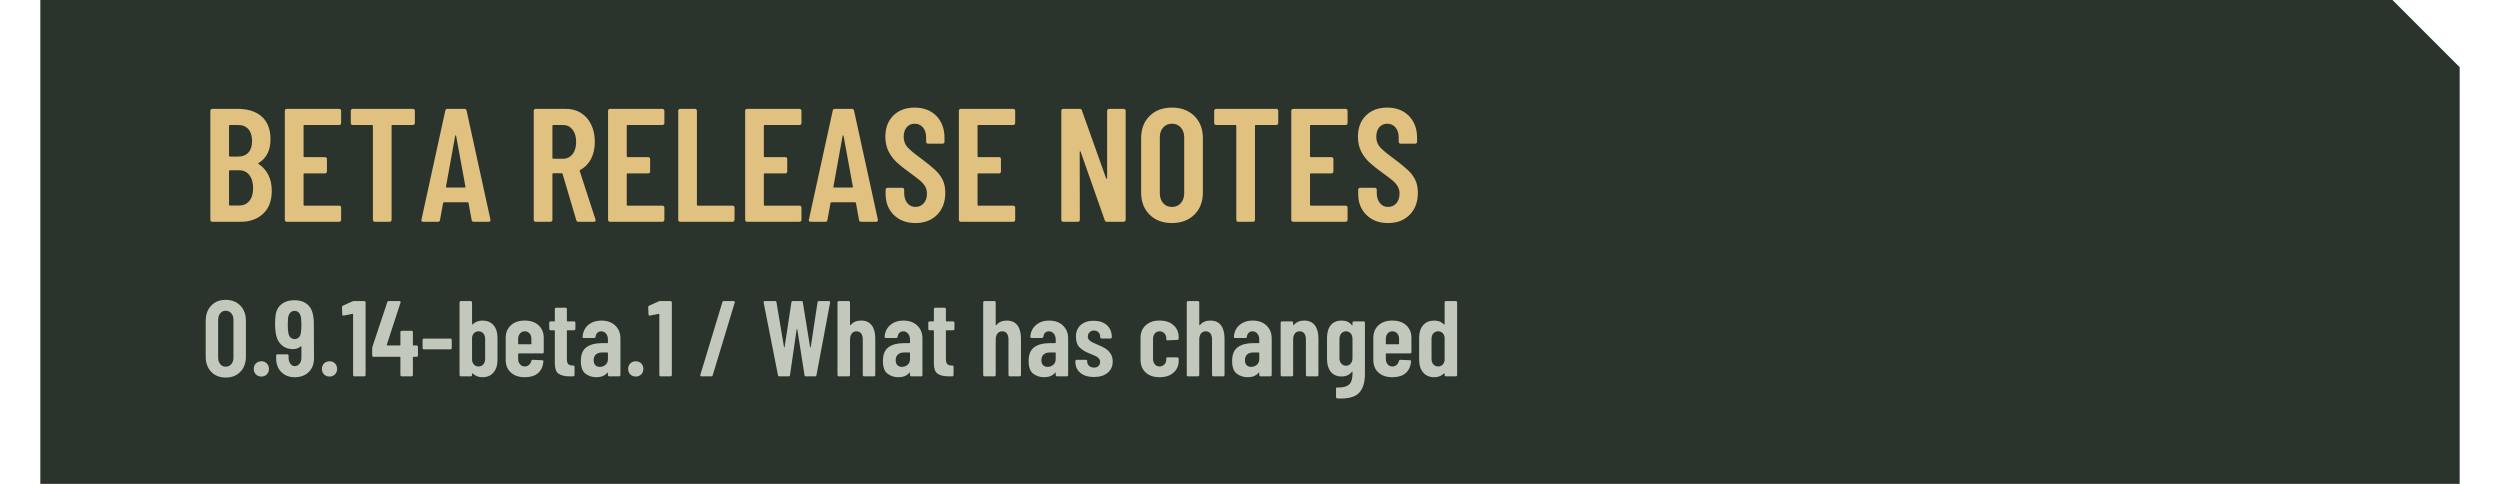
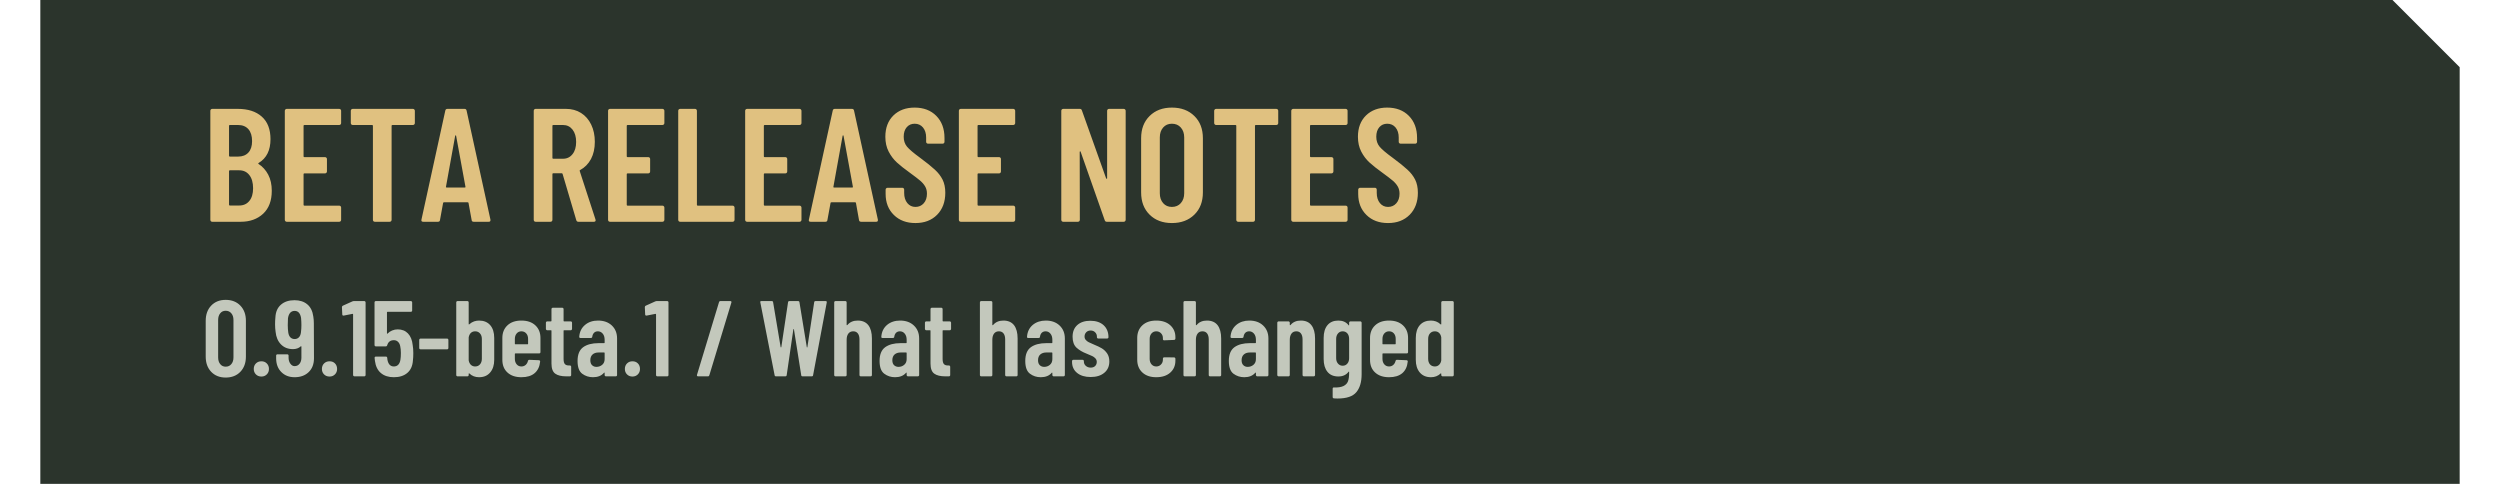
<svg xmlns="http://www.w3.org/2000/svg" width="372" height="72" viewBox="-6 0 372 72" role="img" aria-label="BETA RELEASE NOTES">
  <path fill="#2b342c" d="M0 0H350L360 10V72H0Z" />
  <path fill="#e0c180" d="M29.81 33H25.58Q25.46 33 25.38 32.92Q25.3 32.83 25.3 32.71V16.49Q25.3 16.37 25.38 16.28Q25.46 16.2 25.58 16.2H29.38Q31.66 16.2 32.95 17.35Q34.25 18.5 34.25 20.71Q34.25 23.18 32.5 24.24Q32.38 24.31 32.45 24.38Q33.38 24.98 33.91 25.99Q34.44 27 34.44 28.39Q34.44 30.6 33.16 31.8Q31.87 33 29.81 33ZM28.08 18.72V23.18Q28.08 23.3 28.2 23.3H29.42Q30.41 23.3 30.96 22.7Q31.51 22.1 31.51 21Q31.51 19.85 30.96 19.22Q30.41 18.6 29.42 18.6H28.2Q28.08 18.6 28.08 18.72ZM31.66 28.01Q31.66 26.76 31.1 26.05Q30.55 25.34 29.59 25.34H28.2Q28.08 25.34 28.08 25.46V30.46Q28.08 30.58 28.2 30.58H29.59Q30.55 30.58 31.1 29.9Q31.66 29.23 31.66 28.01ZM44.47 18.6H39.29Q39.17 18.6 39.17 18.72V23.26Q39.17 23.38 39.29 23.38H42.36Q42.48 23.38 42.56 23.46Q42.65 23.54 42.65 23.66V25.51Q42.65 25.63 42.56 25.72Q42.48 25.8 42.36 25.8H39.29Q39.17 25.8 39.17 25.92V30.48Q39.17 30.6 39.29 30.6H44.47Q44.59 30.6 44.68 30.68Q44.76 30.77 44.76 30.89V32.71Q44.76 32.83 44.68 32.92Q44.59 33 44.47 33H36.67Q36.55 33 36.47 32.92Q36.38 32.83 36.38 32.71V16.49Q36.38 16.37 36.47 16.28Q36.55 16.2 36.67 16.2H44.47Q44.59 16.2 44.68 16.28Q44.76 16.37 44.76 16.49V18.31Q44.76 18.43 44.68 18.52Q44.59 18.6 44.47 18.6ZM55.73 16.49V18.31Q55.73 18.43 55.64 18.52Q55.56 18.6 55.44 18.6H52.39Q52.27 18.6 52.27 18.72V32.71Q52.27 32.83 52.19 32.92Q52.1 33 51.98 33H49.78Q49.66 33 49.57 32.92Q49.49 32.83 49.49 32.71V18.72Q49.49 18.6 49.37 18.6H46.49Q46.37 18.6 46.28 18.52Q46.2 18.43 46.2 18.31V16.49Q46.2 16.37 46.28 16.28Q46.37 16.2 46.49 16.2H55.44Q55.56 16.2 55.64 16.28Q55.73 16.37 55.73 16.49ZM64.18 32.74 63.72 30.22Q63.72 30.1 63.58 30.1H60.07Q59.93 30.1 59.93 30.22L59.47 32.74Q59.45 33 59.16 33H56.98Q56.64 33 56.71 32.69L60.26 16.46Q60.31 16.2 60.58 16.2H63.12Q63.38 16.2 63.43 16.46L66.98 32.69V32.78Q66.98 33 66.72 33H64.49Q64.2 33 64.18 32.74ZM60.48 27.91H63.14Q63.29 27.91 63.26 27.79L61.87 20.21Q61.85 20.14 61.8 20.14Q61.75 20.14 61.73 20.21L60.36 27.79Q60.34 27.91 60.48 27.91ZM79.75 32.76 77.71 25.87Q77.66 25.78 77.59 25.78H76.32Q76.2 25.78 76.2 25.9V32.71Q76.2 32.83 76.12 32.92Q76.03 33 75.91 33H73.7Q73.58 33 73.5 32.92Q73.42 32.83 73.42 32.71V16.49Q73.42 16.37 73.5 16.28Q73.58 16.2 73.7 16.2H78.22Q79.49 16.2 80.46 16.81Q81.43 17.42 81.97 18.54Q82.51 19.66 82.51 21.1Q82.51 22.58 81.94 23.66Q81.36 24.74 80.33 25.3Q80.23 25.32 80.26 25.44L82.61 32.66Q82.63 32.71 82.63 32.78Q82.63 33 82.37 33H80.06Q79.82 33 79.75 32.76ZM76.2 18.72V23.5Q76.2 23.62 76.32 23.62H77.78Q78.65 23.62 79.19 22.94Q79.73 22.27 79.73 21.12Q79.73 19.97 79.19 19.28Q78.65 18.6 77.78 18.6H76.32Q76.2 18.6 76.2 18.72ZM92.57 18.6H87.38Q87.26 18.6 87.26 18.72V23.26Q87.26 23.38 87.38 23.38H90.46Q90.58 23.38 90.66 23.46Q90.74 23.54 90.74 23.66V25.51Q90.74 25.63 90.66 25.72Q90.58 25.8 90.46 25.8H87.38Q87.26 25.8 87.26 25.92V30.48Q87.26 30.6 87.38 30.6H92.57Q92.69 30.6 92.77 30.68Q92.86 30.77 92.86 30.89V32.71Q92.86 32.83 92.77 32.92Q92.69 33 92.57 33H84.77Q84.65 33 84.56 32.92Q84.48 32.83 84.48 32.71V16.49Q84.48 16.37 84.56 16.28Q84.65 16.2 84.77 16.2H92.57Q92.69 16.2 92.77 16.28Q92.86 16.37 92.86 16.49V18.31Q92.86 18.43 92.77 18.52Q92.69 18.6 92.57 18.6ZM94.92 32.71V16.49Q94.92 16.37 95 16.28Q95.09 16.2 95.21 16.2H97.42Q97.54 16.2 97.62 16.28Q97.7 16.37 97.7 16.49V30.48Q97.7 30.6 97.82 30.6H103.01Q103.13 30.6 103.21 30.68Q103.3 30.77 103.3 30.89V32.71Q103.3 32.83 103.21 32.92Q103.13 33 103.01 33H95.21Q95.09 33 95 32.92Q94.92 32.83 94.92 32.71ZM112.97 18.6H107.78Q107.66 18.6 107.66 18.72V23.26Q107.66 23.38 107.78 23.38H110.86Q110.98 23.38 111.06 23.46Q111.14 23.54 111.14 23.66V25.51Q111.14 25.63 111.06 25.72Q110.98 25.8 110.86 25.8H107.78Q107.66 25.8 107.66 25.92V30.48Q107.66 30.6 107.78 30.6H112.97Q113.09 30.6 113.17 30.68Q113.26 30.77 113.26 30.89V32.71Q113.26 32.83 113.17 32.92Q113.09 33 112.97 33H105.17Q105.05 33 104.96 32.92Q104.88 32.83 104.88 32.71V16.49Q104.88 16.37 104.96 16.28Q105.05 16.2 105.17 16.2H112.97Q113.09 16.2 113.17 16.28Q113.26 16.37 113.26 16.49V18.31Q113.26 18.43 113.17 18.52Q113.09 18.6 112.97 18.6ZM121.82 32.74 121.37 30.22Q121.37 30.1 121.22 30.1H117.72Q117.58 30.1 117.58 30.22L117.12 32.74Q117.1 33 116.81 33H114.62Q114.29 33 114.36 32.69L117.91 16.46Q117.96 16.2 118.22 16.2H120.77Q121.03 16.2 121.08 16.46L124.63 32.69V32.78Q124.63 33 124.37 33H122.14Q121.85 33 121.82 32.74ZM118.13 27.91H120.79Q120.94 27.91 120.91 27.79L119.52 20.21Q119.5 20.14 119.45 20.14Q119.4 20.14 119.38 20.21L118.01 27.79Q117.98 27.91 118.13 27.91ZM125.78 28.85V28.22Q125.78 28.1 125.87 28.02Q125.95 27.94 126.07 27.94H128.26Q128.38 27.94 128.46 28.02Q128.54 28.1 128.54 28.22V28.7Q128.54 29.64 129.01 30.22Q129.48 30.79 130.22 30.79Q130.97 30.79 131.45 30.25Q131.93 29.71 131.93 28.82Q131.93 28.2 131.66 27.74Q131.4 27.29 130.92 26.88Q130.44 26.47 129.38 25.7Q128.18 24.84 127.45 24.17Q126.72 23.5 126.23 22.55Q125.74 21.6 125.74 20.35Q125.74 18.36 126.94 17.18Q128.14 16.01 130.1 16.01Q132.1 16.01 133.32 17.24Q134.54 18.48 134.54 20.52V21.1Q134.54 21.22 134.46 21.3Q134.38 21.38 134.26 21.38H132.1Q131.98 21.38 131.89 21.3Q131.81 21.22 131.81 21.1V20.47Q131.81 19.54 131.34 18.97Q130.87 18.41 130.1 18.41Q129.38 18.41 128.93 18.92Q128.47 19.44 128.47 20.35Q128.47 21.22 128.96 21.82Q129.46 22.42 130.9 23.47Q132.36 24.55 133.1 25.24Q133.85 25.92 134.26 26.74Q134.66 27.55 134.66 28.68Q134.66 30.72 133.44 31.96Q132.22 33.19 130.22 33.19Q128.23 33.19 127.01 31.99Q125.78 30.79 125.78 28.85ZM144.77 18.6H139.58Q139.46 18.6 139.46 18.72V23.26Q139.46 23.38 139.58 23.38H142.66Q142.78 23.38 142.86 23.46Q142.94 23.54 142.94 23.66V25.51Q142.94 25.63 142.86 25.72Q142.78 25.8 142.66 25.8H139.58Q139.46 25.8 139.46 25.92V30.48Q139.46 30.6 139.58 30.6H144.77Q144.89 30.6 144.97 30.68Q145.06 30.77 145.06 30.89V32.71Q145.06 32.83 144.97 32.92Q144.89 33 144.77 33H136.97Q136.85 33 136.76 32.92Q136.68 32.83 136.68 32.71V16.49Q136.68 16.37 136.76 16.28Q136.85 16.2 136.97 16.2H144.77Q144.89 16.2 144.97 16.28Q145.06 16.37 145.06 16.49V18.31Q145.06 18.43 144.97 18.52Q144.89 18.6 144.77 18.6ZM159.02 16.2H161.21Q161.33 16.2 161.41 16.28Q161.5 16.37 161.5 16.49V32.71Q161.5 32.83 161.41 32.92Q161.33 33 161.21 33H158.69Q158.45 33 158.38 32.76L154.8 22.58Q154.78 22.51 154.72 22.52Q154.66 22.54 154.66 22.61L154.68 32.71Q154.68 32.83 154.6 32.92Q154.51 33 154.39 33H152.21Q152.09 33 152 32.92Q151.92 32.83 151.92 32.71V16.49Q151.92 16.37 152 16.28Q152.09 16.2 152.21 16.2H154.68Q154.92 16.2 154.99 16.44L158.59 26.54Q158.62 26.62 158.68 26.6Q158.74 26.59 158.74 26.52V16.49Q158.74 16.37 158.82 16.28Q158.9 16.2 159.02 16.2ZM163.8 28.63V20.57Q163.8 18.5 165.06 17.26Q166.32 16.01 168.38 16.01Q170.45 16.01 171.72 17.26Q172.99 18.5 172.99 20.57V28.63Q172.99 30.7 171.72 31.94Q170.45 33.19 168.38 33.19Q166.32 33.19 165.06 31.94Q163.8 30.7 163.8 28.63ZM170.21 28.75V20.45Q170.21 19.54 169.7 18.97Q169.2 18.41 168.38 18.41Q167.57 18.41 167.08 18.97Q166.58 19.54 166.58 20.45V28.75Q166.58 29.66 167.08 30.23Q167.57 30.79 168.38 30.79Q169.2 30.79 169.7 30.23Q170.21 29.66 170.21 28.75ZM184.2 16.49V18.31Q184.2 18.43 184.12 18.52Q184.03 18.6 183.91 18.6H180.86Q180.74 18.6 180.74 18.72V32.71Q180.74 32.83 180.66 32.92Q180.58 33 180.46 33H178.25Q178.13 33 178.04 32.92Q177.96 32.83 177.96 32.71V18.72Q177.96 18.6 177.84 18.6H174.96Q174.84 18.6 174.76 18.52Q174.67 18.43 174.67 18.31V16.49Q174.67 16.37 174.76 16.28Q174.84 16.2 174.96 16.2H183.91Q184.03 16.2 184.12 16.28Q184.2 16.37 184.2 16.49ZM194.23 18.6H189.05Q188.93 18.6 188.93 18.72V23.26Q188.93 23.38 189.05 23.38H192.12Q192.24 23.38 192.32 23.46Q192.41 23.54 192.41 23.66V25.51Q192.41 25.63 192.32 25.72Q192.24 25.8 192.12 25.8H189.05Q188.93 25.8 188.93 25.92V30.48Q188.93 30.6 189.05 30.6H194.23Q194.35 30.6 194.44 30.68Q194.52 30.77 194.52 30.89V32.71Q194.52 32.83 194.44 32.92Q194.35 33 194.23 33H186.43Q186.31 33 186.23 32.92Q186.14 32.83 186.14 32.71V16.49Q186.14 16.37 186.23 16.28Q186.31 16.2 186.43 16.2H194.23Q194.35 16.2 194.44 16.28Q194.52 16.37 194.52 16.49V18.31Q194.52 18.43 194.44 18.52Q194.35 18.6 194.23 18.6ZM196.1 28.85V28.22Q196.1 28.1 196.19 28.02Q196.27 27.94 196.39 27.94H198.58Q198.7 27.94 198.78 28.02Q198.86 28.1 198.86 28.22V28.7Q198.86 29.64 199.33 30.22Q199.8 30.79 200.54 30.79Q201.29 30.79 201.77 30.25Q202.25 29.71 202.25 28.82Q202.25 28.2 201.98 27.74Q201.72 27.29 201.24 26.88Q200.76 26.47 199.7 25.7Q198.5 24.84 197.77 24.17Q197.04 23.5 196.55 22.55Q196.06 21.6 196.06 20.35Q196.06 18.36 197.26 17.18Q198.46 16.01 200.42 16.01Q202.42 16.01 203.64 17.24Q204.86 18.48 204.86 20.52V21.1Q204.86 21.22 204.78 21.3Q204.7 21.38 204.58 21.38H202.42Q202.3 21.38 202.21 21.3Q202.13 21.22 202.13 21.1V20.47Q202.13 19.54 201.66 18.97Q201.19 18.41 200.42 18.41Q199.7 18.41 199.25 18.92Q198.79 19.44 198.79 20.35Q198.79 21.22 199.28 21.82Q199.78 22.42 201.22 23.47Q202.68 24.55 203.42 25.24Q204.17 25.92 204.58 26.74Q204.98 27.55 204.98 28.68Q204.98 30.72 203.76 31.96Q202.54 33.19 200.54 33.19Q198.55 33.19 197.33 31.99Q196.1 30.79 196.1 28.85Z" />
-   <path fill="#c3c8bc" d="M24.61 53.07V47.73Q24.61 46.34 25.42 45.48Q26.24 44.62 27.58 44.62Q28.94 44.62 29.77 45.48Q30.59 46.34 30.59 47.73V53.07Q30.59 54.46 29.77 55.32Q28.94 56.18 27.58 56.18Q26.24 56.18 25.42 55.32Q24.61 54.46 24.61 53.07ZM28.74 53.18V47.62Q28.74 46.99 28.42 46.62Q28.11 46.24 27.58 46.24Q27.07 46.24 26.77 46.62Q26.46 46.99 26.46 47.62V53.18Q26.46 53.81 26.77 54.18Q27.07 54.56 27.58 54.56Q28.11 54.56 28.42 54.18Q28.74 53.81 28.74 53.18ZM31.76 54.9Q31.76 54.4 32.08 54.08Q32.4 53.76 32.9 53.76Q33.39 53.76 33.7 54.08Q34.02 54.4 34.02 54.9Q34.02 55.39 33.7 55.71Q33.38 56.03 32.9 56.03Q32.4 56.03 32.08 55.71Q31.76 55.39 31.76 54.9ZM40.72 53.31Q40.72 54.61 39.93 55.37Q39.14 56.13 37.84 56.13Q36.62 56.13 35.86 55.36Q35.09 54.59 35.09 53.31V52.91Q35.09 52.83 35.14 52.78Q35.2 52.72 35.28 52.72H36.75Q36.83 52.72 36.89 52.78Q36.94 52.83 36.94 52.91V53.22Q36.94 53.76 37.21 54.12Q37.47 54.48 37.84 54.48Q38.29 54.48 38.57 54.13Q38.85 53.78 38.85 53.22V51.58Q38.85 51.54 38.82 51.52Q38.78 51.5 38.75 51.54Q38.29 51.95 37.6 51.95Q36.5 51.95 35.81 51.25Q35.12 50.54 35.01 49.38Q34.93 48.85 34.93 48.26Q34.93 47.71 34.98 47.22Q35.04 46 35.8 45.34Q36.56 44.67 37.82 44.67Q38.99 44.67 39.73 45.29Q40.46 45.9 40.62 47.1Q40.7 47.58 40.7 48.11ZM38.85 48.38Q38.85 47.9 38.8 47.31Q38.62 46.26 37.84 46.26Q37.44 46.26 37.18 46.54Q36.93 46.83 36.85 47.36Q36.82 47.74 36.82 48.38Q36.82 48.98 36.9 49.52Q36.98 49.97 37.22 50.21Q37.47 50.45 37.84 50.45Q38.22 50.45 38.47 50.2Q38.72 49.95 38.78 49.47Q38.85 48.91 38.85 48.38ZM41.9 54.9Q41.9 54.4 42.22 54.08Q42.54 53.76 43.04 53.76Q43.54 53.76 43.85 54.08Q44.16 54.4 44.16 54.9Q44.16 55.39 43.84 55.71Q43.52 56.03 43.04 56.03Q42.54 56.03 42.22 55.71Q41.9 55.39 41.9 54.9ZM46.67 44.8H48.21Q48.29 44.8 48.34 44.86Q48.4 44.91 48.4 44.99V55.81Q48.4 55.89 48.34 55.94Q48.29 56 48.21 56H46.74Q46.66 56 46.6 55.94Q46.54 55.89 46.54 55.81V46.78Q46.54 46.75 46.52 46.72Q46.5 46.69 46.46 46.7L45.15 46.96H45.1Q44.93 46.96 44.93 46.78L44.88 45.71Q44.88 45.55 45.01 45.49L46.43 44.85Q46.54 44.8 46.67 44.8ZM56.19 51.6V52.9Q56.19 52.98 56.14 53.03Q56.08 53.09 56 53.09H55.52Q55.44 53.09 55.44 53.17V55.81Q55.44 55.89 55.38 55.94Q55.33 56 55.25 56H53.78Q53.7 56 53.64 55.94Q53.58 55.89 53.58 55.81V53.17Q53.58 53.09 53.5 53.09H49.57Q49.49 53.09 49.43 53.03Q49.38 52.98 49.38 52.9V51.86Q49.38 51.71 49.41 51.62L51.63 44.96Q51.68 44.8 51.84 44.8H53.44Q53.54 44.8 53.58 44.86Q53.63 44.91 53.6 45.02L51.55 51.31Q51.54 51.41 51.62 51.41H53.5Q53.58 51.41 53.58 51.33V49.41Q53.58 49.33 53.64 49.27Q53.7 49.22 53.78 49.22H55.25Q55.33 49.22 55.38 49.27Q55.44 49.33 55.44 49.41V51.33Q55.44 51.41 55.52 51.41H56Q56.08 51.41 56.14 51.46Q56.19 51.52 56.19 51.6ZM56.88 51.79V50.58Q56.88 50.5 56.94 50.44Q56.99 50.38 57.07 50.38H61.02Q61.1 50.38 61.16 50.44Q61.22 50.5 61.22 50.58V51.79Q61.22 51.87 61.16 51.93Q61.1 51.98 61.02 51.98H57.07Q56.99 51.98 56.94 51.93Q56.88 51.87 56.88 51.79ZM68.03 50.29V53.54Q68.03 54.72 67.44 55.42Q66.85 56.13 65.78 56.13Q64.91 56.13 64.34 55.57Q64.3 55.54 64.27 55.55Q64.24 55.57 64.24 55.62V55.81Q64.24 55.89 64.18 55.94Q64.13 56 64.05 56H62.58Q62.5 56 62.44 55.94Q62.38 55.89 62.38 55.81V44.99Q62.38 44.91 62.44 44.86Q62.5 44.8 62.58 44.8H64.05Q64.13 44.8 64.18 44.86Q64.24 44.91 64.24 44.99V48.22Q64.24 48.27 64.28 48.28Q64.32 48.29 64.37 48.22Q64.67 47.95 65.05 47.82Q65.42 47.7 65.78 47.7Q66.83 47.7 67.43 48.38Q68.03 49.07 68.03 50.29ZM65.2 49.3Q64.82 49.3 64.56 49.54Q64.3 49.79 64.24 50.21V53.62Q64.3 54.03 64.56 54.28Q64.82 54.53 65.2 54.53Q65.65 54.53 65.92 54.22Q66.19 53.9 66.19 53.39V50.43Q66.19 49.92 65.92 49.61Q65.65 49.3 65.2 49.3ZM74.72 52.59H71.18Q71.1 52.59 71.1 52.67V53.39Q71.1 53.89 71.38 54.21Q71.65 54.53 72.08 54.53Q72.45 54.53 72.71 54.3Q72.98 54.06 73.06 53.7Q73.1 53.54 73.26 53.54L74.69 53.6Q74.77 53.6 74.82 53.66Q74.88 53.71 74.86 53.81Q74.75 54.93 74.05 55.53Q73.34 56.13 72.08 56.13Q70.77 56.13 70.01 55.43Q69.25 54.74 69.25 53.54V50.29Q69.25 49.12 70.01 48.41Q70.77 47.7 72.08 47.7Q73.39 47.7 74.15 48.41Q74.91 49.12 74.91 50.29V52.4Q74.91 52.48 74.86 52.54Q74.8 52.59 74.72 52.59ZM71.1 50.43V51.15Q71.1 51.23 71.18 51.23H72.99Q73.07 51.23 73.07 51.15V50.43Q73.07 49.92 72.8 49.61Q72.53 49.3 72.08 49.3Q71.65 49.3 71.38 49.62Q71.1 49.94 71.1 50.43ZM79.42 49.14H78.43Q78.35 49.14 78.35 49.22V53.41Q78.35 53.97 78.56 54.18Q78.77 54.4 79.18 54.38H79.3Q79.38 54.38 79.43 54.44Q79.49 54.5 79.49 54.58V55.81Q79.49 55.89 79.43 55.94Q79.38 56 79.3 56H78.75Q77.66 56 77.11 55.6Q76.56 55.2 76.56 54.1V49.22Q76.56 49.14 76.48 49.14H75.92Q75.84 49.14 75.78 49.08Q75.73 49.02 75.73 48.94V48.02Q75.73 47.94 75.78 47.88Q75.84 47.82 75.92 47.82H76.48Q76.56 47.82 76.56 47.74V45.98Q76.56 45.9 76.62 45.85Q76.67 45.79 76.75 45.79H78.16Q78.24 45.79 78.3 45.85Q78.35 45.9 78.35 45.98V47.74Q78.35 47.82 78.43 47.82H79.42Q79.5 47.82 79.56 47.88Q79.62 47.94 79.62 48.02V48.94Q79.62 49.02 79.56 49.08Q79.5 49.14 79.42 49.14ZM86.32 50.37V55.81Q86.32 55.89 86.26 55.94Q86.21 56 86.13 56H84.66Q84.58 56 84.52 55.94Q84.46 55.89 84.46 55.81V55.5Q84.46 55.46 84.43 55.44Q84.4 55.42 84.37 55.47Q83.81 56.13 82.74 56.13Q81.82 56.13 81.13 55.61Q80.43 55.09 80.43 53.71Q80.43 52.27 81.27 51.66Q82.11 51.06 83.55 51.06H84.38Q84.46 51.06 84.46 50.98V50.56Q84.46 49.98 84.18 49.64Q83.89 49.3 83.46 49.3Q83.12 49.3 82.9 49.51Q82.67 49.73 82.62 50.1Q82.61 50.29 82.42 50.29H80.86Q80.67 50.29 80.69 50.1Q80.77 49.01 81.54 48.35Q82.32 47.7 83.49 47.7Q84.75 47.7 85.54 48.43Q86.32 49.17 86.32 50.37ZM84.46 53.44V52.53Q84.46 52.45 84.38 52.45H83.55Q83.01 52.45 82.67 52.74Q82.34 53.04 82.34 53.6Q82.34 54.1 82.59 54.34Q82.85 54.59 83.25 54.59Q83.73 54.59 84.1 54.29Q84.46 53.98 84.46 53.44ZM87.47 54.9Q87.47 54.4 87.79 54.08Q88.11 53.76 88.61 53.76Q89.1 53.76 89.42 54.08Q89.73 54.4 89.73 54.9Q89.73 55.39 89.41 55.71Q89.09 56.03 88.61 56.03Q88.11 56.03 87.79 55.71Q87.47 55.39 87.47 54.9ZM92.24 44.8H93.78Q93.86 44.8 93.91 44.86Q93.97 44.91 93.97 44.99V55.81Q93.97 55.89 93.91 55.94Q93.86 56 93.78 56H92.3Q92.22 56 92.17 55.94Q92.11 55.89 92.11 55.81V46.78Q92.11 46.75 92.09 46.72Q92.06 46.69 92.03 46.7L90.72 46.96H90.67Q90.5 46.96 90.5 46.78L90.45 45.71Q90.45 45.55 90.58 45.49L92 44.85Q92.11 44.8 92.24 44.8ZM98.21 55.78 101.49 44.96Q101.54 44.8 101.7 44.8H103.17Q103.26 44.8 103.31 44.86Q103.36 44.93 103.33 45.02L100.05 55.84Q100 56 99.84 56H98.37Q98.27 56 98.22 55.94Q98.18 55.87 98.21 55.78ZM109.76 55.82 107.63 45.01 107.62 44.94Q107.62 44.8 107.79 44.8H109.33Q109.52 44.8 109.54 44.98L110.66 51.65Q110.67 51.7 110.7 51.7Q110.74 51.7 110.75 51.65L111.76 44.98Q111.78 44.8 111.97 44.8H113.25Q113.44 44.8 113.46 44.98L114.54 51.65Q114.56 51.7 114.59 51.7Q114.62 51.7 114.64 51.65L115.65 44.98Q115.66 44.8 115.86 44.8H117.34Q117.55 44.8 117.52 45.01L115.49 55.82Q115.47 56 115.28 56H113.92Q113.73 56 113.71 55.82L112.64 49.02Q112.62 48.96 112.59 48.96Q112.56 48.96 112.54 49.02L111.55 55.82Q111.54 56 111.34 56H109.97Q109.78 56 109.76 55.82ZM124.24 50.37V55.81Q124.24 55.89 124.18 55.94Q124.13 56 124.05 56H122.58Q122.5 56 122.44 55.94Q122.38 55.89 122.38 55.81V50.51Q122.38 49.94 122.14 49.62Q121.9 49.3 121.46 49.3Q120.99 49.3 120.74 49.63Q120.48 49.97 120.48 50.56V55.81Q120.48 55.89 120.42 55.94Q120.37 56 120.29 56H118.82Q118.74 56 118.68 55.94Q118.62 55.89 118.62 55.81V44.99Q118.62 44.91 118.68 44.86Q118.74 44.8 118.82 44.8H120.29Q120.37 44.8 120.42 44.86Q120.48 44.91 120.48 44.99V48.34Q120.48 48.38 120.52 48.39Q120.56 48.4 120.61 48.34Q121.15 47.7 122.13 47.7Q123.17 47.7 123.7 48.39Q124.24 49.09 124.24 50.37ZM131.26 50.37V55.81Q131.26 55.89 131.21 55.94Q131.15 56 131.07 56H129.6Q129.52 56 129.46 55.94Q129.41 55.89 129.41 55.81V55.5Q129.41 55.46 129.38 55.44Q129.34 55.42 129.31 55.47Q128.75 56.13 127.68 56.13Q126.77 56.13 126.07 55.61Q125.38 55.09 125.38 53.71Q125.38 52.27 126.22 51.66Q127.06 51.06 128.5 51.06H129.33Q129.41 51.06 129.41 50.98V50.56Q129.41 49.98 129.12 49.64Q128.83 49.3 128.4 49.3Q128.06 49.3 127.84 49.51Q127.62 49.73 127.57 50.1Q127.55 50.29 127.36 50.29H125.81Q125.62 50.29 125.63 50.1Q125.71 49.01 126.49 48.35Q127.26 47.7 128.43 47.7Q129.7 47.7 130.48 48.43Q131.26 49.17 131.26 50.37ZM129.41 53.44V52.53Q129.41 52.45 129.33 52.45H128.5Q127.95 52.45 127.62 52.74Q127.28 53.04 127.28 53.6Q127.28 54.1 127.54 54.34Q127.79 54.59 128.19 54.59Q128.67 54.59 129.04 54.29Q129.41 53.98 129.41 53.44ZM135.82 49.14H134.83Q134.75 49.14 134.75 49.22V53.41Q134.75 53.97 134.96 54.18Q135.17 54.4 135.58 54.38H135.7Q135.78 54.38 135.83 54.44Q135.89 54.5 135.89 54.58V55.81Q135.89 55.89 135.83 55.94Q135.78 56 135.7 56H135.15Q134.06 56 133.51 55.6Q132.96 55.2 132.96 54.1V49.22Q132.96 49.14 132.88 49.14H132.32Q132.24 49.14 132.18 49.08Q132.13 49.02 132.13 48.94V48.02Q132.13 47.94 132.18 47.88Q132.24 47.82 132.32 47.82H132.88Q132.96 47.82 132.96 47.74V45.98Q132.96 45.9 133.02 45.85Q133.07 45.79 133.15 45.79H134.56Q134.64 45.79 134.7 45.85Q134.75 45.9 134.75 45.98V47.74Q134.75 47.82 134.83 47.82H135.82Q135.9 47.82 135.96 47.88Q136.02 47.94 136.02 48.02V48.94Q136.02 49.02 135.96 49.08Q135.9 49.14 135.82 49.14ZM145.92 50.37V55.81Q145.92 55.89 145.86 55.94Q145.81 56 145.73 56H144.26Q144.18 56 144.12 55.94Q144.06 55.89 144.06 55.81V50.51Q144.06 49.94 143.82 49.62Q143.58 49.3 143.14 49.3Q142.67 49.3 142.42 49.63Q142.16 49.97 142.16 50.56V55.81Q142.16 55.89 142.1 55.94Q142.05 56 141.97 56H140.5Q140.42 56 140.36 55.94Q140.3 55.89 140.3 55.81V44.99Q140.3 44.91 140.36 44.86Q140.42 44.8 140.5 44.8H141.97Q142.05 44.8 142.1 44.86Q142.16 44.91 142.16 44.99V48.34Q142.16 48.38 142.2 48.39Q142.24 48.4 142.29 48.34Q142.83 47.7 143.81 47.7Q144.85 47.7 145.38 48.39Q145.92 49.09 145.92 50.37ZM152.94 50.37V55.81Q152.94 55.89 152.89 55.94Q152.83 56 152.75 56H151.28Q151.2 56 151.14 55.94Q151.09 55.89 151.09 55.81V55.5Q151.09 55.46 151.06 55.44Q151.02 55.42 150.99 55.47Q150.43 56.13 149.36 56.13Q148.45 56.13 147.75 55.61Q147.06 55.09 147.06 53.71Q147.06 52.27 147.9 51.66Q148.74 51.06 150.18 51.06H151.01Q151.09 51.06 151.09 50.98V50.56Q151.09 49.98 150.8 49.64Q150.51 49.3 150.08 49.3Q149.74 49.3 149.52 49.51Q149.3 49.73 149.25 50.1Q149.23 50.29 149.04 50.29H147.49Q147.3 50.29 147.31 50.1Q147.39 49.01 148.17 48.35Q148.94 47.7 150.11 47.7Q151.38 47.7 152.16 48.43Q152.94 49.17 152.94 50.37ZM151.09 53.44V52.53Q151.09 52.45 151.01 52.45H150.18Q149.63 52.45 149.3 52.74Q148.96 53.04 148.96 53.6Q148.96 54.1 149.22 54.34Q149.47 54.59 149.87 54.59Q150.35 54.59 150.72 54.29Q151.09 53.98 151.09 53.44ZM154.02 53.84V53.73Q154.02 53.65 154.07 53.59Q154.13 53.54 154.21 53.54H155.58Q155.66 53.54 155.72 53.59Q155.78 53.65 155.78 53.73V53.81Q155.78 54.19 156.07 54.45Q156.37 54.7 156.8 54.7Q157.22 54.7 157.46 54.46Q157.7 54.22 157.7 53.86Q157.7 53.54 157.49 53.32Q157.28 53.1 157.04 52.99Q156.8 52.88 156.18 52.62Q155.26 52.27 154.68 51.73Q154.1 51.18 154.1 50.11Q154.1 48.99 154.81 48.36Q155.52 47.73 156.74 47.73Q157.98 47.73 158.71 48.39Q159.44 49.06 159.44 50.18Q159.44 50.26 159.38 50.31Q159.33 50.37 159.25 50.37H157.9Q157.82 50.37 157.77 50.31Q157.71 50.26 157.71 50.18V50.08Q157.71 49.7 157.45 49.44Q157.18 49.18 156.78 49.18Q156.37 49.18 156.12 49.45Q155.87 49.71 155.87 50.08Q155.87 50.38 156.06 50.59Q156.26 50.8 156.5 50.92Q156.74 51.04 157.3 51.28Q157.97 51.55 158.42 51.82Q158.88 52.08 159.22 52.57Q159.57 53.06 159.57 53.78Q159.57 54.85 158.82 55.47Q158.06 56.1 156.78 56.1Q155.52 56.1 154.77 55.49Q154.02 54.88 154.02 53.84ZM163.71 53.52V50.29Q163.71 49.12 164.47 48.41Q165.23 47.7 166.54 47.7Q167.86 47.7 168.62 48.39Q169.39 49.09 169.39 50.16V50.38Q169.39 50.46 169.34 50.52Q169.28 50.58 169.2 50.58L167.73 50.64Q167.54 50.64 167.54 50.45V50.29Q167.54 49.89 167.26 49.59Q166.98 49.3 166.54 49.3Q166.11 49.3 165.84 49.62Q165.57 49.94 165.57 50.43V53.39Q165.57 53.89 165.84 54.21Q166.11 54.53 166.54 54.53Q166.98 54.53 167.26 54.23Q167.54 53.94 167.54 53.52V53.36Q167.54 53.28 167.59 53.22Q167.65 53.17 167.73 53.17L169.2 53.18Q169.28 53.18 169.34 53.24Q169.39 53.3 169.39 53.38V53.66Q169.39 54.77 168.62 55.45Q167.86 56.13 166.54 56.13Q165.23 56.13 164.47 55.42Q163.71 54.72 163.71 53.52ZM176.21 50.37V55.81Q176.21 55.89 176.15 55.94Q176.1 56 176.02 56H174.54Q174.46 56 174.41 55.94Q174.35 55.89 174.35 55.81V50.51Q174.35 49.94 174.11 49.62Q173.87 49.3 173.42 49.3Q172.96 49.3 172.7 49.63Q172.45 49.97 172.45 50.56V55.81Q172.45 55.89 172.39 55.94Q172.34 56 172.26 56H170.78Q170.7 56 170.65 55.94Q170.59 55.89 170.59 55.81V44.99Q170.59 44.91 170.65 44.86Q170.7 44.8 170.78 44.8H172.26Q172.34 44.8 172.39 44.86Q172.45 44.91 172.45 44.99V48.34Q172.45 48.38 172.49 48.39Q172.53 48.4 172.58 48.34Q173.12 47.7 174.1 47.7Q175.14 47.7 175.67 48.39Q176.21 49.09 176.21 50.37ZM183.23 50.37V55.81Q183.23 55.89 183.18 55.94Q183.12 56 183.04 56H181.57Q181.49 56 181.43 55.94Q181.38 55.89 181.38 55.81V55.5Q181.38 55.46 181.34 55.44Q181.31 55.42 181.28 55.47Q180.72 56.13 179.65 56.13Q178.74 56.13 178.04 55.61Q177.34 55.09 177.34 53.71Q177.34 52.27 178.18 51.66Q179.02 51.06 180.46 51.06H181.3Q181.38 51.06 181.38 50.98V50.56Q181.38 49.98 181.09 49.64Q180.8 49.3 180.37 49.3Q180.03 49.3 179.81 49.51Q179.58 49.73 179.54 50.1Q179.52 50.29 179.33 50.29H177.78Q177.58 50.29 177.6 50.1Q177.68 49.01 178.46 48.35Q179.23 47.7 180.4 47.7Q181.66 47.7 182.45 48.43Q183.23 49.17 183.23 50.37ZM181.38 53.44V52.53Q181.38 52.45 181.3 52.45H180.46Q179.92 52.45 179.58 52.74Q179.25 53.04 179.25 53.6Q179.25 54.1 179.5 54.34Q179.76 54.59 180.16 54.59Q180.64 54.59 181.01 54.29Q181.38 53.98 181.38 53.44ZM190.18 50.37V55.81Q190.18 55.89 190.12 55.94Q190.06 56 189.98 56H188.51Q188.43 56 188.38 55.94Q188.32 55.89 188.32 55.81V50.51Q188.32 49.94 188.08 49.62Q187.84 49.3 187.39 49.3Q186.93 49.3 186.67 49.63Q186.42 49.97 186.42 50.56V55.81Q186.42 55.89 186.36 55.94Q186.3 56 186.22 56H184.75Q184.67 56 184.62 55.94Q184.56 55.89 184.56 55.81V48.02Q184.56 47.94 184.62 47.88Q184.67 47.82 184.75 47.82H186.22Q186.3 47.82 186.36 47.88Q186.42 47.94 186.42 48.02V48.34Q186.42 48.38 186.46 48.39Q186.5 48.4 186.54 48.34Q187.09 47.7 188.06 47.7Q189.1 47.7 189.64 48.39Q190.18 49.09 190.18 50.37ZM195.44 47.82H196.91Q196.99 47.82 197.05 47.88Q197.1 47.94 197.1 48.02V55.7Q197.1 57.42 196.32 58.36Q195.54 59.3 193.52 59.3Q193.17 59.3 192.99 59.28Q192.8 59.26 192.8 59.07V57.84Q192.8 57.63 193.01 57.66Q193.92 57.68 194.41 57.44Q194.9 57.2 195.07 56.74Q195.25 56.27 195.25 55.52V55.34Q195.25 55.3 195.22 55.29Q195.18 55.28 195.15 55.33Q194.62 56.02 193.65 56.02Q192.58 56.02 192.02 55.32Q191.46 54.62 191.46 53.42V50.29Q191.46 49.06 192.02 48.38Q192.59 47.7 193.65 47.7Q194.62 47.7 195.15 48.38Q195.18 48.43 195.22 48.42Q195.25 48.42 195.25 48.37V48.02Q195.25 47.94 195.3 47.88Q195.36 47.82 195.44 47.82ZM195.25 53.3V50.43Q195.25 49.92 194.98 49.61Q194.72 49.3 194.29 49.3Q193.86 49.3 193.58 49.62Q193.31 49.94 193.31 50.43V53.3Q193.31 53.79 193.58 54.1Q193.86 54.42 194.29 54.42Q194.72 54.42 194.98 54.1Q195.25 53.79 195.25 53.3ZM203.82 52.59H200.29Q200.21 52.59 200.21 52.67V53.39Q200.21 53.89 200.48 54.21Q200.75 54.53 201.18 54.53Q201.55 54.53 201.82 54.3Q202.08 54.06 202.16 53.7Q202.21 53.54 202.37 53.54L203.79 53.6Q203.87 53.6 203.93 53.66Q203.98 53.71 203.97 53.81Q203.86 54.93 203.15 55.53Q202.45 56.13 201.18 56.13Q199.87 56.13 199.11 55.43Q198.35 54.74 198.35 53.54V50.29Q198.35 49.12 199.11 48.41Q199.87 47.7 201.18 47.7Q202.5 47.7 203.26 48.41Q204.02 49.12 204.02 50.29V52.4Q204.02 52.48 203.96 52.54Q203.9 52.59 203.82 52.59ZM200.21 50.43V51.15Q200.21 51.23 200.29 51.23H202.1Q202.18 51.23 202.18 51.15V50.43Q202.18 49.92 201.9 49.61Q201.63 49.3 201.18 49.3Q200.75 49.3 200.48 49.62Q200.21 49.94 200.21 50.43ZM209.15 44.8H210.62Q210.7 44.8 210.76 44.86Q210.82 44.91 210.82 44.99V55.81Q210.82 55.89 210.76 55.94Q210.7 56 210.62 56H209.15Q209.07 56 209.02 55.94Q208.96 55.89 208.96 55.81V55.62Q208.96 55.57 208.93 55.55Q208.9 55.54 208.86 55.57Q208.29 56.13 207.42 56.13Q206.35 56.13 205.76 55.42Q205.17 54.72 205.17 53.54V50.29Q205.17 49.07 205.77 48.38Q206.37 47.7 207.42 47.7Q207.79 47.7 208.18 47.83Q208.56 47.97 208.86 48.27Q208.9 48.3 208.93 48.29Q208.96 48.27 208.96 48.22V44.99Q208.96 44.91 209.02 44.86Q209.07 44.8 209.15 44.8ZM208.96 53.62V50.21Q208.9 49.79 208.64 49.54Q208.38 49.3 208 49.3Q207.55 49.3 207.28 49.61Q207.01 49.92 207.01 50.43V53.39Q207.01 53.9 207.28 54.22Q207.55 54.53 208 54.53Q208.38 54.53 208.64 54.28Q208.9 54.03 208.96 53.62Z" />
+   <path fill="#c3c8bc" d="M24.61 53.07V47.73Q24.61 46.34 25.42 45.48Q26.24 44.62 27.58 44.62Q28.94 44.62 29.77 45.48Q30.59 46.34 30.59 47.73V53.07Q30.59 54.46 29.77 55.32Q28.94 56.18 27.58 56.18Q26.24 56.18 25.42 55.32Q24.61 54.46 24.61 53.07ZM28.74 53.18V47.62Q28.74 46.99 28.42 46.62Q28.11 46.24 27.58 46.24Q27.07 46.24 26.77 46.62Q26.46 46.99 26.46 47.62V53.18Q26.46 53.81 26.77 54.18Q27.07 54.56 27.58 54.56Q28.11 54.56 28.42 54.18Q28.74 53.81 28.74 53.18ZM31.76 54.9Q31.76 54.4 32.08 54.08Q32.4 53.76 32.9 53.76Q33.39 53.76 33.7 54.08Q34.02 54.4 34.02 54.9Q34.02 55.39 33.7 55.71Q33.38 56.03 32.9 56.03Q32.4 56.03 32.08 55.71Q31.76 55.39 31.76 54.9ZM40.72 53.31Q40.72 54.61 39.93 55.37Q39.14 56.13 37.84 56.13Q36.62 56.13 35.86 55.36Q35.09 54.59 35.09 53.31V52.91Q35.09 52.83 35.14 52.78Q35.2 52.72 35.28 52.72H36.75Q36.83 52.72 36.89 52.78Q36.94 52.83 36.94 52.91V53.22Q36.94 53.76 37.21 54.12Q37.47 54.48 37.84 54.48Q38.29 54.48 38.57 54.13Q38.85 53.78 38.85 53.22V51.58Q38.85 51.54 38.82 51.52Q38.78 51.5 38.75 51.54Q38.29 51.95 37.6 51.95Q36.5 51.95 35.81 51.25Q35.12 50.54 35.01 49.38Q34.93 48.85 34.93 48.26Q34.93 47.71 34.98 47.22Q35.04 46 35.8 45.34Q36.56 44.67 37.82 44.67Q38.99 44.67 39.73 45.29Q40.46 45.9 40.62 47.1Q40.7 47.58 40.7 48.11ZM38.85 48.38Q38.85 47.9 38.8 47.31Q38.62 46.26 37.84 46.26Q37.44 46.26 37.18 46.54Q36.93 46.83 36.85 47.36Q36.82 47.74 36.82 48.38Q36.82 48.98 36.9 49.52Q36.98 49.97 37.22 50.21Q37.47 50.45 37.84 50.45Q38.22 50.45 38.47 50.2Q38.72 49.95 38.78 49.47Q38.85 48.91 38.85 48.38ZM41.9 54.9Q41.9 54.4 42.22 54.08Q42.54 53.76 43.04 53.76Q43.54 53.76 43.85 54.08Q44.16 54.4 44.16 54.9Q44.16 55.39 43.84 55.71Q43.52 56.03 43.04 56.03Q42.54 56.03 42.22 55.71Q41.9 55.39 41.9 54.9ZM46.67 44.8H48.21Q48.29 44.8 48.34 44.86Q48.4 44.91 48.4 44.99V55.81Q48.4 55.89 48.34 55.94Q48.29 56 48.21 56H46.74Q46.66 56 46.6 55.94Q46.54 55.89 46.54 55.81V46.78Q46.54 46.75 46.52 46.72Q46.5 46.69 46.46 46.7L45.15 46.96H45.1Q44.93 46.96 44.93 46.78L44.88 45.71Q44.88 45.55 45.01 45.49L46.43 44.85Q46.54 44.8 46.67 44.8ZM55.5 52.54Q55.5 53.2 55.44 53.66Q55.36 54.85 54.61 55.49Q53.86 56.13 52.61 56.13Q51.42 56.13 50.69 55.52Q49.95 54.91 49.79 53.7L49.74 53.25Q49.74 53.06 49.94 53.06H51.41Q51.6 53.06 51.62 53.25Q51.62 53.34 51.65 53.54Q51.84 54.53 52.61 54.53Q53.01 54.53 53.26 54.27Q53.5 54.02 53.58 53.55Q53.65 53.15 53.65 52.53Q53.65 51.94 53.55 51.5Q53.47 51.09 53.22 50.86Q52.98 50.62 52.61 50.62Q51.84 50.62 51.62 51.36Q51.57 51.54 51.41 51.54H49.92Q49.84 51.54 49.78 51.48Q49.73 51.42 49.73 51.34V44.99Q49.73 44.91 49.78 44.86Q49.84 44.8 49.92 44.8H55.14Q55.22 44.8 55.27 44.86Q55.33 44.91 55.33 44.99V46.21Q55.33 46.29 55.27 46.34Q55.22 46.4 55.14 46.4H51.66Q51.58 46.4 51.58 46.48V49.6Q51.58 49.65 51.62 49.66Q51.65 49.66 51.68 49.63Q51.95 49.34 52.34 49.18Q52.74 49.01 53.17 49.01Q54.13 49.01 54.71 49.62Q55.3 50.24 55.41 51.36Q55.5 51.86 55.5 52.54ZM56.38 51.79V50.58Q56.38 50.5 56.44 50.44Q56.5 50.38 56.58 50.38H60.53Q60.61 50.38 60.66 50.44Q60.72 50.5 60.72 50.58V51.79Q60.72 51.87 60.66 51.93Q60.61 51.98 60.53 51.98H56.58Q56.5 51.98 56.44 51.93Q56.38 51.87 56.38 51.79ZM67.54 50.29V53.54Q67.54 54.72 66.94 55.42Q66.35 56.13 65.28 56.13Q64.42 56.13 63.84 55.57Q63.81 55.54 63.78 55.55Q63.74 55.57 63.74 55.62V55.81Q63.74 55.89 63.69 55.94Q63.63 56 63.55 56H62.08Q62 56 61.94 55.94Q61.89 55.89 61.89 55.81V44.99Q61.89 44.91 61.94 44.86Q62 44.8 62.08 44.8H63.55Q63.63 44.8 63.69 44.86Q63.74 44.91 63.74 44.99V48.22Q63.74 48.27 63.78 48.28Q63.82 48.29 63.87 48.22Q64.18 47.95 64.55 47.82Q64.93 47.7 65.28 47.7Q66.34 47.7 66.94 48.38Q67.54 49.07 67.54 50.29ZM64.7 49.3Q64.32 49.3 64.06 49.54Q63.81 49.79 63.74 50.21V53.62Q63.81 54.03 64.06 54.28Q64.32 54.53 64.7 54.53Q65.15 54.53 65.42 54.22Q65.7 53.9 65.7 53.39V50.43Q65.7 49.92 65.42 49.61Q65.15 49.3 64.7 49.3ZM74.22 52.59H70.69Q70.61 52.59 70.61 52.67V53.39Q70.61 53.89 70.88 54.21Q71.15 54.53 71.58 54.53Q71.95 54.53 72.22 54.3Q72.48 54.06 72.56 53.7Q72.61 53.54 72.77 53.54L74.19 53.6Q74.27 53.6 74.33 53.66Q74.38 53.71 74.37 53.81Q74.26 54.93 73.55 55.53Q72.85 56.13 71.58 56.13Q70.27 56.13 69.51 55.43Q68.75 54.74 68.75 53.54V50.29Q68.75 49.12 69.51 48.41Q70.27 47.7 71.58 47.7Q72.9 47.7 73.66 48.41Q74.42 49.12 74.42 50.29V52.4Q74.42 52.48 74.36 52.54Q74.3 52.59 74.22 52.59ZM70.61 50.43V51.15Q70.61 51.23 70.69 51.23H72.5Q72.58 51.23 72.58 51.15V50.43Q72.58 49.92 72.3 49.61Q72.03 49.3 71.58 49.3Q71.15 49.3 70.88 49.62Q70.61 49.94 70.61 50.43ZM78.93 49.14H77.94Q77.86 49.14 77.86 49.22V53.41Q77.86 53.97 78.06 54.18Q78.27 54.4 78.69 54.38H78.8Q78.88 54.38 78.94 54.44Q78.99 54.5 78.99 54.58V55.81Q78.99 55.89 78.94 55.94Q78.88 56 78.8 56H78.26Q77.17 56 76.62 55.6Q76.06 55.2 76.06 54.1V49.22Q76.06 49.14 75.98 49.14H75.42Q75.34 49.14 75.29 49.08Q75.23 49.02 75.23 48.94V48.02Q75.23 47.94 75.29 47.88Q75.34 47.82 75.42 47.82H75.98Q76.06 47.82 76.06 47.74V45.98Q76.06 45.9 76.12 45.85Q76.18 45.79 76.26 45.79H77.66Q77.74 45.79 77.8 45.85Q77.86 45.9 77.86 45.98V47.74Q77.86 47.82 77.94 47.82H78.93Q79.01 47.82 79.06 47.88Q79.12 47.94 79.12 48.02V48.94Q79.12 49.02 79.06 49.08Q79.01 49.14 78.93 49.14ZM85.82 50.37V55.81Q85.82 55.89 85.77 55.94Q85.71 56 85.63 56H84.16Q84.08 56 84.02 55.94Q83.97 55.89 83.97 55.81V55.5Q83.97 55.46 83.94 55.44Q83.9 55.42 83.87 55.47Q83.31 56.13 82.24 56.13Q81.33 56.13 80.63 55.61Q79.94 55.09 79.94 53.71Q79.94 52.27 80.78 51.66Q81.62 51.06 83.06 51.06H83.89Q83.97 51.06 83.97 50.98V50.56Q83.97 49.98 83.68 49.64Q83.39 49.3 82.96 49.3Q82.62 49.3 82.4 49.51Q82.18 49.73 82.13 50.1Q82.11 50.29 81.92 50.29H80.37Q80.18 50.29 80.19 50.1Q80.27 49.01 81.05 48.35Q81.82 47.7 82.99 47.7Q84.26 47.7 85.04 48.43Q85.82 49.17 85.82 50.37ZM83.97 53.44V52.53Q83.97 52.45 83.89 52.45H83.06Q82.51 52.45 82.18 52.74Q81.84 53.04 81.84 53.6Q81.84 54.1 82.1 54.34Q82.35 54.59 82.75 54.59Q83.23 54.59 83.6 54.29Q83.97 53.98 83.97 53.44ZM86.98 54.9Q86.98 54.4 87.3 54.08Q87.62 53.76 88.11 53.76Q88.61 53.76 88.92 54.08Q89.23 54.4 89.23 54.9Q89.23 55.39 88.91 55.71Q88.59 56.03 88.11 56.03Q87.62 56.03 87.3 55.71Q86.98 55.39 86.98 54.9ZM91.74 44.8H93.28Q93.36 44.8 93.42 44.86Q93.47 44.91 93.47 44.99V55.81Q93.47 55.89 93.42 55.94Q93.36 56 93.28 56H91.81Q91.73 56 91.67 55.94Q91.62 55.89 91.62 55.81V46.78Q91.62 46.75 91.59 46.72Q91.57 46.69 91.54 46.7L90.22 46.96H90.18Q90 46.96 90 46.78L89.95 45.71Q89.95 45.55 90.08 45.49L91.5 44.85Q91.62 44.8 91.74 44.8ZM97.71 55.78 100.99 44.96Q101.04 44.8 101.2 44.8H102.67Q102.77 44.8 102.82 44.86Q102.86 44.93 102.83 45.02L99.55 55.84Q99.5 56 99.34 56H97.87Q97.78 56 97.73 55.94Q97.68 55.87 97.71 55.78ZM109.26 55.82 107.14 45.01 107.12 44.94Q107.12 44.8 107.3 44.8H108.83Q109.02 44.8 109.04 44.98L110.16 51.65Q110.18 51.7 110.21 51.7Q110.24 51.7 110.26 51.65L111.26 44.98Q111.28 44.8 111.47 44.8H112.75Q112.94 44.8 112.96 44.98L114.05 51.65Q114.06 51.7 114.1 51.7Q114.13 51.7 114.14 51.65L115.15 44.98Q115.17 44.8 115.36 44.8H116.85Q117.06 44.8 117.02 45.01L114.99 55.82Q114.98 56 114.78 56H113.42Q113.23 56 113.22 55.82L112.14 49.02Q112.13 48.96 112.1 48.96Q112.06 48.96 112.05 49.02L111.06 55.82Q111.04 56 110.85 56H109.47Q109.28 56 109.26 55.82ZM123.74 50.37V55.81Q123.74 55.89 123.69 55.94Q123.63 56 123.55 56H122.08Q122 56 121.94 55.94Q121.89 55.89 121.89 55.81V50.51Q121.89 49.94 121.65 49.62Q121.41 49.3 120.96 49.3Q120.5 49.3 120.24 49.63Q119.98 49.97 119.98 50.56V55.81Q119.98 55.89 119.93 55.94Q119.87 56 119.79 56H118.32Q118.24 56 118.18 55.94Q118.13 55.89 118.13 55.81V44.99Q118.13 44.91 118.18 44.86Q118.24 44.8 118.32 44.8H119.79Q119.87 44.8 119.93 44.86Q119.98 44.91 119.98 44.99V48.34Q119.98 48.38 120.02 48.39Q120.06 48.4 120.11 48.34Q120.66 47.7 121.63 47.7Q122.67 47.7 123.21 48.39Q123.74 49.09 123.74 50.37ZM130.77 50.37V55.81Q130.77 55.89 130.71 55.94Q130.66 56 130.58 56H129.1Q129.02 56 128.97 55.94Q128.91 55.89 128.91 55.81V55.5Q128.91 55.46 128.88 55.44Q128.85 55.42 128.82 55.47Q128.26 56.13 127.18 56.13Q126.27 56.13 125.58 55.61Q124.88 55.09 124.88 53.71Q124.88 52.27 125.72 51.66Q126.56 51.06 128 51.06H128.83Q128.91 51.06 128.91 50.98V50.56Q128.91 49.98 128.62 49.64Q128.34 49.3 127.9 49.3Q127.57 49.3 127.34 49.51Q127.12 49.73 127.07 50.1Q127.06 50.29 126.86 50.29H125.31Q125.12 50.29 125.14 50.1Q125.22 49.01 125.99 48.35Q126.77 47.7 127.94 47.7Q129.2 47.7 129.98 48.43Q130.77 49.17 130.77 50.37ZM128.91 53.44V52.53Q128.91 52.45 128.83 52.45H128Q127.46 52.45 127.12 52.74Q126.78 53.04 126.78 53.6Q126.78 54.1 127.04 54.34Q127.3 54.59 127.7 54.59Q128.18 54.59 128.54 54.29Q128.91 53.98 128.91 53.44ZM135.33 49.14H134.34Q134.26 49.14 134.26 49.22V53.41Q134.26 53.97 134.46 54.18Q134.67 54.4 135.09 54.38H135.2Q135.28 54.38 135.34 54.44Q135.39 54.5 135.39 54.58V55.81Q135.39 55.89 135.34 55.94Q135.28 56 135.2 56H134.66Q133.57 56 133.02 55.6Q132.46 55.2 132.46 54.1V49.22Q132.46 49.14 132.38 49.14H131.82Q131.74 49.14 131.69 49.08Q131.63 49.02 131.63 48.94V48.02Q131.63 47.94 131.69 47.88Q131.74 47.82 131.82 47.82H132.38Q132.46 47.82 132.46 47.74V45.98Q132.46 45.9 132.52 45.85Q132.58 45.79 132.66 45.79H134.06Q134.14 45.79 134.2 45.85Q134.26 45.9 134.26 45.98V47.74Q134.26 47.82 134.34 47.82H135.33Q135.41 47.82 135.46 47.88Q135.52 47.94 135.52 48.02V48.94Q135.52 49.02 135.46 49.08Q135.41 49.14 135.33 49.14ZM145.42 50.37V55.81Q145.42 55.89 145.37 55.94Q145.31 56 145.23 56H143.76Q143.68 56 143.62 55.94Q143.57 55.89 143.57 55.81V50.51Q143.57 49.94 143.33 49.62Q143.09 49.3 142.64 49.3Q142.18 49.3 141.92 49.63Q141.66 49.97 141.66 50.56V55.81Q141.66 55.89 141.61 55.94Q141.55 56 141.47 56H140Q139.92 56 139.86 55.94Q139.81 55.89 139.81 55.81V44.99Q139.81 44.91 139.86 44.86Q139.92 44.8 140 44.8H141.47Q141.55 44.8 141.61 44.86Q141.66 44.91 141.66 44.99V48.34Q141.66 48.38 141.7 48.39Q141.74 48.4 141.79 48.34Q142.34 47.7 143.31 47.7Q144.35 47.7 144.89 48.39Q145.42 49.09 145.42 50.37ZM152.45 50.37V55.81Q152.45 55.89 152.39 55.94Q152.34 56 152.26 56H150.78Q150.7 56 150.65 55.94Q150.59 55.89 150.59 55.81V55.5Q150.59 55.46 150.56 55.44Q150.53 55.42 150.5 55.47Q149.94 56.13 148.86 56.13Q147.95 56.13 147.26 55.61Q146.56 55.09 146.56 53.71Q146.56 52.27 147.4 51.66Q148.24 51.06 149.68 51.06H150.51Q150.59 51.06 150.59 50.98V50.56Q150.59 49.98 150.3 49.64Q150.02 49.3 149.58 49.3Q149.25 49.3 149.02 49.51Q148.8 49.73 148.75 50.1Q148.74 50.29 148.54 50.29H146.99Q146.8 50.29 146.82 50.1Q146.9 49.01 147.67 48.35Q148.45 47.7 149.62 47.7Q150.88 47.7 151.66 48.43Q152.45 49.17 152.45 50.37ZM150.59 53.44V52.53Q150.59 52.45 150.51 52.45H149.68Q149.14 52.45 148.8 52.74Q148.46 53.04 148.46 53.6Q148.46 54.1 148.72 54.34Q148.98 54.59 149.38 54.59Q149.86 54.59 150.22 54.29Q150.59 53.98 150.59 53.44ZM153.52 53.84V53.73Q153.52 53.65 153.58 53.59Q153.63 53.54 153.71 53.54H155.09Q155.17 53.54 155.22 53.59Q155.28 53.65 155.28 53.73V53.81Q155.28 54.19 155.58 54.45Q155.87 54.7 156.3 54.7Q156.72 54.7 156.96 54.46Q157.2 54.22 157.2 53.86Q157.2 53.54 156.99 53.32Q156.78 53.1 156.54 52.99Q156.3 52.88 155.68 52.62Q154.77 52.27 154.18 51.73Q153.6 51.18 153.6 50.11Q153.6 48.99 154.31 48.36Q155.02 47.73 156.24 47.73Q157.49 47.73 158.22 48.39Q158.94 49.06 158.94 50.18Q158.94 50.26 158.89 50.31Q158.83 50.37 158.75 50.37H157.41Q157.33 50.37 157.27 50.31Q157.22 50.26 157.22 50.18V50.08Q157.22 49.7 156.95 49.44Q156.69 49.18 156.29 49.18Q155.87 49.18 155.62 49.45Q155.38 49.71 155.38 50.08Q155.38 50.38 155.57 50.59Q155.76 50.8 156 50.92Q156.24 51.04 156.8 51.28Q157.47 51.55 157.93 51.82Q158.38 52.08 158.73 52.57Q159.07 53.06 159.07 53.78Q159.07 54.85 158.32 55.47Q157.57 56.1 156.29 56.1Q155.02 56.1 154.27 55.49Q153.52 54.88 153.52 53.84ZM163.22 53.52V50.29Q163.22 49.12 163.98 48.41Q164.74 47.7 166.05 47.7Q167.36 47.7 168.13 48.39Q168.9 49.09 168.9 50.16V50.38Q168.9 50.46 168.84 50.52Q168.78 50.58 168.7 50.58L167.23 50.64Q167.04 50.64 167.04 50.45V50.29Q167.04 49.89 166.76 49.59Q166.48 49.3 166.05 49.3Q165.62 49.3 165.34 49.62Q165.07 49.94 165.07 50.43V53.39Q165.07 53.89 165.34 54.21Q165.62 54.53 166.05 54.53Q166.48 54.53 166.76 54.23Q167.04 53.94 167.04 53.52V53.36Q167.04 53.28 167.1 53.22Q167.15 53.17 167.23 53.17L168.7 53.18Q168.78 53.18 168.84 53.24Q168.9 53.3 168.9 53.38V53.66Q168.9 54.77 168.13 55.45Q167.36 56.13 166.05 56.13Q164.74 56.13 163.98 55.42Q163.22 54.72 163.22 53.52ZM175.71 50.37V55.81Q175.71 55.89 175.66 55.94Q175.6 56 175.52 56H174.05Q173.97 56 173.91 55.94Q173.86 55.89 173.86 55.81V50.51Q173.86 49.94 173.62 49.62Q173.38 49.3 172.93 49.3Q172.46 49.3 172.21 49.63Q171.95 49.97 171.95 50.56V55.81Q171.95 55.89 171.9 55.94Q171.84 56 171.76 56H170.29Q170.21 56 170.15 55.94Q170.1 55.89 170.1 55.81V44.99Q170.1 44.91 170.15 44.86Q170.21 44.8 170.29 44.8H171.76Q171.84 44.8 171.9 44.86Q171.95 44.91 171.95 44.99V48.34Q171.95 48.38 171.99 48.39Q172.03 48.4 172.08 48.34Q172.62 47.7 173.6 47.7Q174.64 47.7 175.18 48.39Q175.71 49.09 175.71 50.37ZM182.74 50.37V55.81Q182.74 55.89 182.68 55.94Q182.62 56 182.54 56H181.07Q180.99 56 180.94 55.94Q180.88 55.89 180.88 55.81V55.5Q180.88 55.46 180.85 55.44Q180.82 55.42 180.78 55.47Q180.22 56.13 179.15 56.13Q178.24 56.13 177.54 55.61Q176.85 55.09 176.85 53.71Q176.85 52.27 177.69 51.66Q178.53 51.06 179.97 51.06H180.8Q180.88 51.06 180.88 50.98V50.56Q180.88 49.98 180.59 49.64Q180.3 49.3 179.87 49.3Q179.54 49.3 179.31 49.51Q179.09 49.73 179.04 50.1Q179.02 50.29 178.83 50.29H177.28Q177.09 50.29 177.1 50.1Q177.18 49.01 177.96 48.35Q178.74 47.7 179.9 47.7Q181.17 47.7 181.95 48.43Q182.74 49.17 182.74 50.37ZM180.88 53.44V52.53Q180.88 52.45 180.8 52.45H179.97Q179.42 52.45 179.09 52.74Q178.75 53.04 178.75 53.6Q178.75 54.1 179.01 54.34Q179.26 54.59 179.66 54.59Q180.14 54.59 180.51 54.29Q180.88 53.98 180.88 53.44ZM189.68 50.37V55.81Q189.68 55.89 189.62 55.94Q189.57 56 189.49 56H188.02Q187.94 56 187.88 55.94Q187.82 55.89 187.82 55.81V50.51Q187.82 49.94 187.58 49.62Q187.34 49.3 186.9 49.3Q186.43 49.3 186.18 49.63Q185.92 49.97 185.92 50.56V55.81Q185.92 55.89 185.86 55.94Q185.81 56 185.73 56H184.26Q184.18 56 184.12 55.94Q184.06 55.89 184.06 55.81V48.02Q184.06 47.94 184.12 47.88Q184.18 47.82 184.26 47.82H185.73Q185.81 47.82 185.86 47.88Q185.92 47.94 185.92 48.02V48.34Q185.92 48.38 185.96 48.39Q186 48.4 186.05 48.34Q186.59 47.7 187.57 47.7Q188.61 47.7 189.14 48.39Q189.68 49.09 189.68 50.37ZM194.94 47.82H196.42Q196.5 47.82 196.55 47.88Q196.61 47.94 196.61 48.02V55.7Q196.61 57.42 195.82 58.36Q195.04 59.3 193.02 59.3Q192.67 59.3 192.5 59.28Q192.3 59.26 192.3 59.07V57.84Q192.3 57.63 192.51 57.66Q193.42 57.68 193.91 57.44Q194.4 57.2 194.58 56.74Q194.75 56.27 194.75 55.52V55.34Q194.75 55.3 194.72 55.29Q194.69 55.28 194.66 55.33Q194.13 56.02 193.15 56.02Q192.08 56.02 191.52 55.32Q190.96 54.62 190.96 53.42V50.29Q190.96 49.06 191.53 48.38Q192.1 47.7 193.15 47.7Q194.13 47.7 194.66 48.38Q194.69 48.43 194.72 48.42Q194.75 48.42 194.75 48.37V48.02Q194.75 47.94 194.81 47.88Q194.86 47.82 194.94 47.82ZM194.75 53.3V50.43Q194.75 49.92 194.49 49.61Q194.22 49.3 193.79 49.3Q193.36 49.3 193.09 49.62Q192.82 49.94 192.82 50.43V53.3Q192.82 53.79 193.09 54.1Q193.36 54.42 193.79 54.42Q194.22 54.42 194.49 54.1Q194.75 53.79 194.75 53.3ZM203.33 52.59H199.79Q199.71 52.59 199.71 52.67V53.39Q199.71 53.89 199.98 54.21Q200.26 54.53 200.69 54.53Q201.06 54.53 201.32 54.3Q201.58 54.06 201.66 53.7Q201.71 53.54 201.87 53.54L203.3 53.6Q203.38 53.6 203.43 53.66Q203.49 53.71 203.47 53.81Q203.36 54.93 202.66 55.53Q201.95 56.13 200.69 56.13Q199.38 56.13 198.62 55.43Q197.86 54.74 197.86 53.54V50.29Q197.86 49.12 198.62 48.41Q199.38 47.7 200.69 47.7Q202 47.7 202.76 48.41Q203.52 49.12 203.52 50.29V52.4Q203.52 52.48 203.46 52.54Q203.41 52.59 203.33 52.59ZM199.71 50.43V51.15Q199.71 51.23 199.79 51.23H201.6Q201.68 51.23 201.68 51.15V50.43Q201.68 49.92 201.41 49.61Q201.14 49.3 200.69 49.3Q200.26 49.3 199.98 49.62Q199.71 49.94 199.71 50.43ZM208.66 44.8H210.13Q210.21 44.8 210.26 44.86Q210.32 44.91 210.32 44.99V55.81Q210.32 55.89 210.26 55.94Q210.21 56 210.13 56H208.66Q208.58 56 208.52 55.94Q208.46 55.89 208.46 55.81V55.62Q208.46 55.57 208.43 55.55Q208.4 55.54 208.37 55.57Q207.79 56.13 206.93 56.13Q205.86 56.13 205.26 55.42Q204.67 54.72 204.67 53.54V50.29Q204.67 49.07 205.27 48.38Q205.87 47.7 206.93 47.7Q207.3 47.7 207.68 47.83Q208.06 47.97 208.37 48.27Q208.4 48.3 208.43 48.29Q208.46 48.27 208.46 48.22V44.99Q208.46 44.91 208.52 44.86Q208.58 44.8 208.66 44.8ZM208.46 53.62V50.21Q208.4 49.79 208.14 49.54Q207.89 49.3 207.5 49.3Q207.06 49.3 206.78 49.61Q206.51 49.92 206.51 50.43V53.39Q206.51 53.9 206.78 54.22Q207.06 54.53 207.5 54.53Q207.89 54.53 208.14 54.28Q208.4 54.03 208.46 53.62Z" />
</svg>
